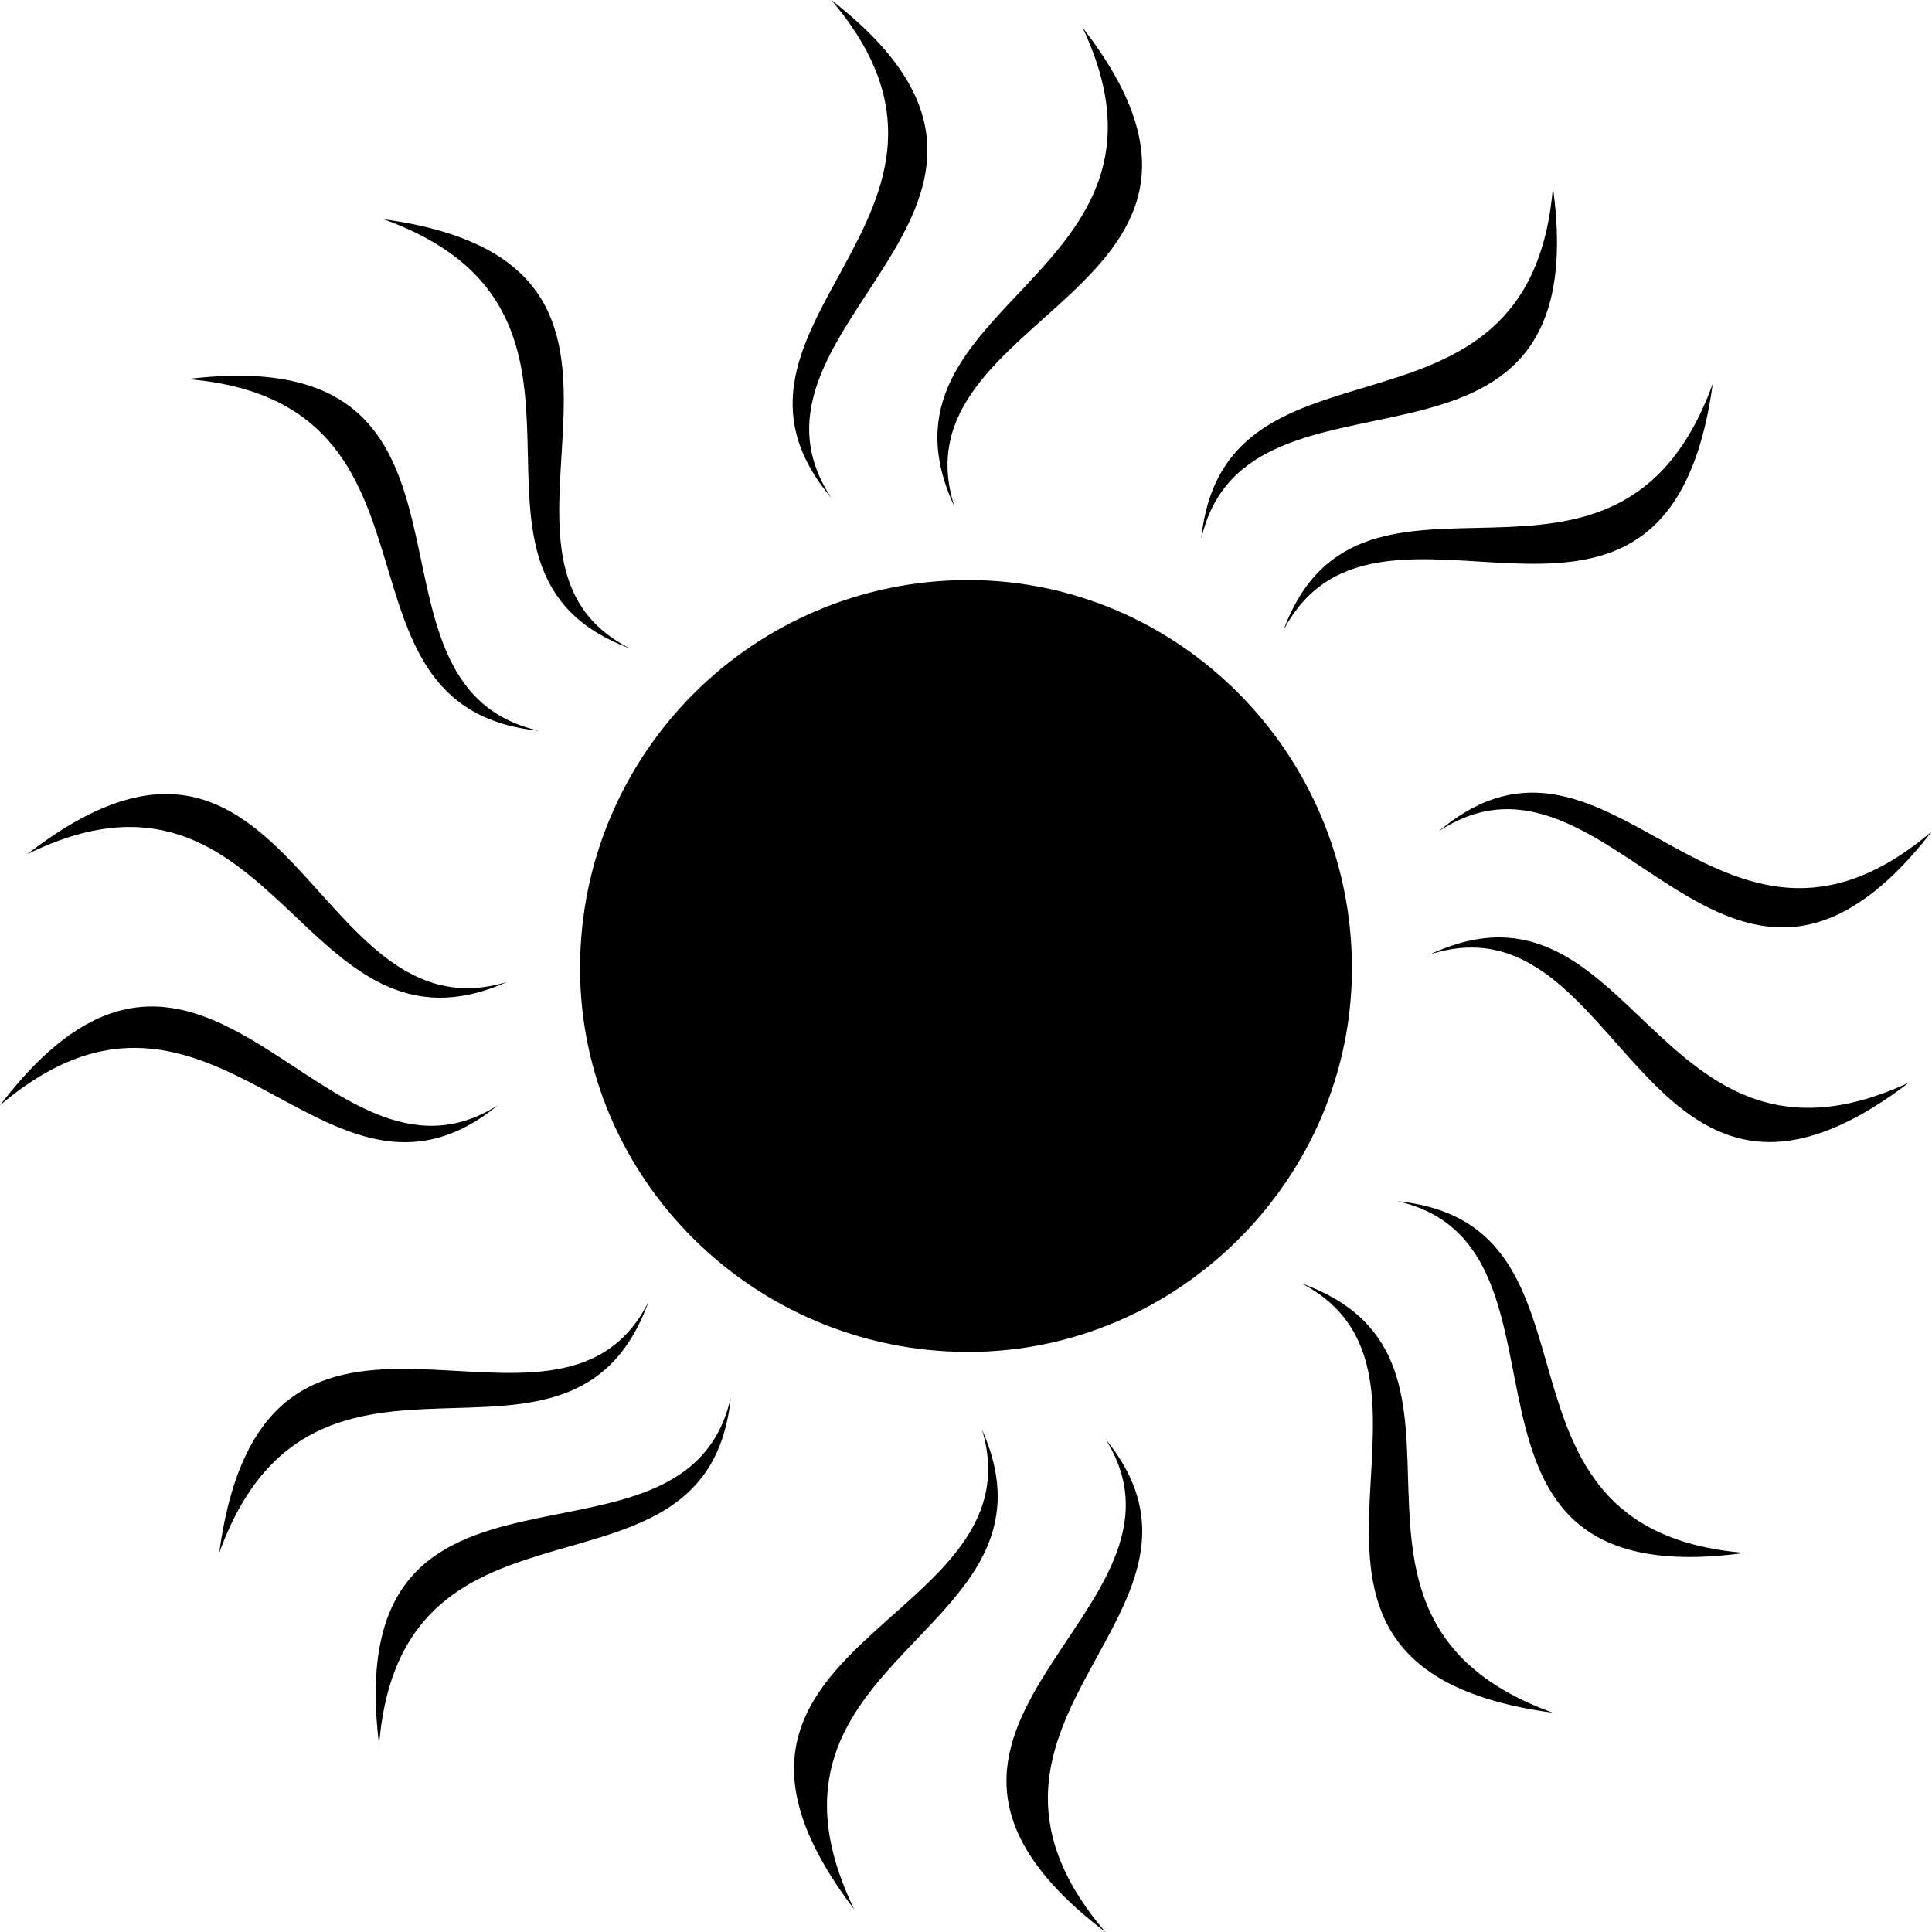
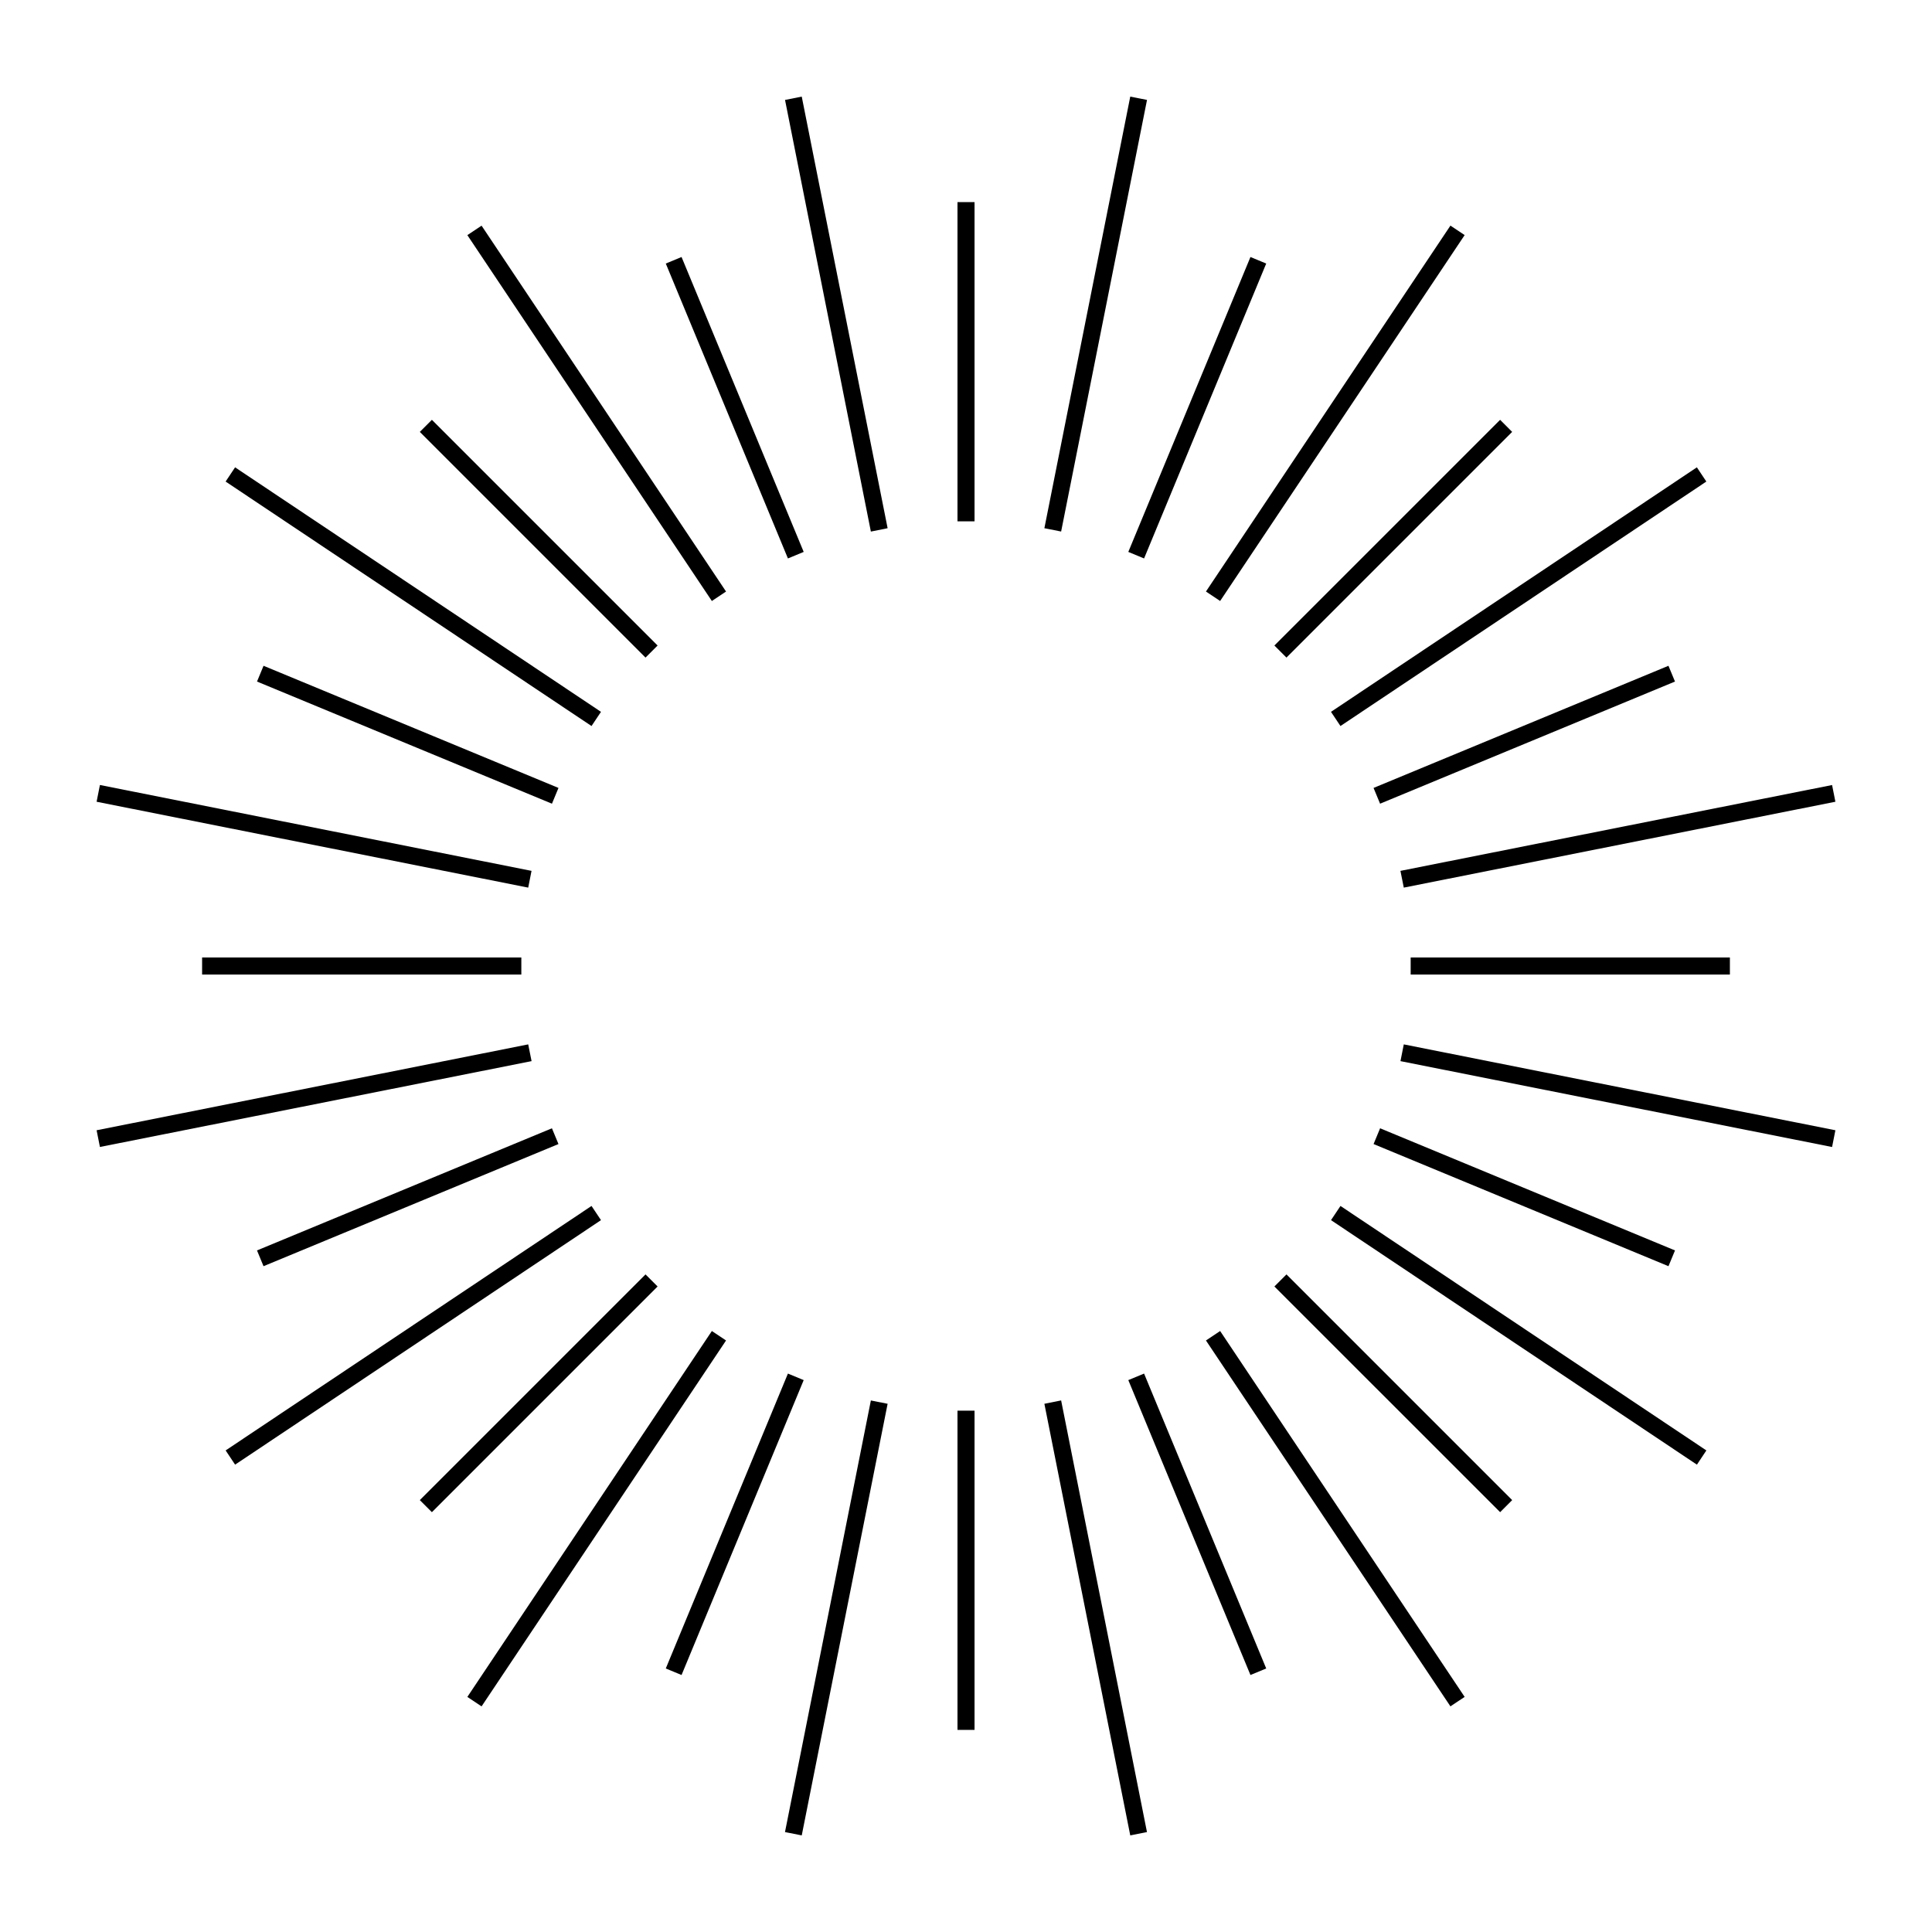
- <svg xmlns="http://www.w3.org/2000/svg" xml:space="preserve" version="1.1" style="shape-rendering:geometricPrecision;text-rendering:geometricPrecision;image-rendering:optimizeQuality;" viewBox="0 0 423 423" x="0px" y="0px" fill-rule="evenodd" clip-rule="evenodd">
-   <g>
-     <path class="fil0" d="M182 109c-25,-38 58,-64 0,-109 40,47 -32,71 0,109z" />
-     <path class="fil0" d="M209 111c-14,-43 73,-47 28,-105 26,55 -49,60 -28,105z" />
-     <path class="fil0" d="M118 160c-44,-10 -4,-86 -77,-77 61,5 28,72 77,77z" />
-     <path class="fil0" d="M138 142c-40,-20 19,-84 -54,-94 58,21 8,77 54,94z" />
-     <path class="fil0" d="M109 242c-38,24 -64,-59 -109,0 47,-40 71,31 109,0z" />
-     <path class="fil0" d="M111 215c-43,13 -47,-73 -105,-28 55,-27 60,48 105,28z" />
-     <path class="fil0" d="M160 306c-10,44 -86,3 -77,76 5,-61 72,-27 77,-76z" />
-     <path class="fil0" d="M142 285c-20,40 -84,-19 -94,55 21,-58 77,-8 94,-55z" />
-     <path class="fil0" d="M242 315c24,38 -59,63 0,108 -40,-47 31,-70 0,-108z" />
-     <path class="fil0" d="M215 313c13,43 -73,46 -28,105 -27,-56 48,-60 28,-105z" />
-     <path class="fil0" d="M306 263c44,10 3,87 76,77 -61,-5 -27,-72 -76,-77z" />
-     <path class="fil0" d="M285 281c40,21 -19,84 55,94 -58,-21 -8,-77 -55,-94z" />
-     <path class="fil0" d="M315 182c38,-25 63,58 108,0 -47,40 -70,-32 -108,0z" />
-     <path class="fil0" d="M313 209c43,-14 46,73 105,28 -56,26 -60,-49 -105,-28z" />
-     <path class="fil0" d="M263 118c10,-44 87,-4 77,-77 -5,61 -72,28 -77,77z" />
-     <path class="fil0" d="M281 138c21,-40 84,19 94,-54 -21,58 -77,8 -94,54z" />
-     <path class="fil0" d="M212 127c46,0 84,38 84,85 0,46 -38,84 -84,84 -47,0 -85,-38 -85,-84 0,-47 38,-85 85,-85z" />
-   </g>
+ <svg xmlns="http://www.w3.org/2000/svg" viewBox="0 0 100 100" x="0px" y="0px">
+   <path d="m 41.498 5 l -.865 .172 l 4.443 22.342 l .867 -.174 L 41.498 5 Z" fill-rule="evenodd" overflow="visible" />
+   <path d="M 58.502 5 L 54.057 27.34 L 54.924 27.512 L 59.369 5.172 L 58.502 5 Z" fill-rule="evenodd" overflow="visible" />
+   <path d="m 49.559 10.461 l 0 16.523 l .883 0 l 0 -16.523 l -.883 0 z" fill-rule="evenodd" overflow="visible" />
+   <path d="m 75.074 11.678 l -12.654 18.939 l .734 .49 l 12.656 -18.939 l -.736 -.49 z" fill-rule="evenodd" overflow="visible" />
+   <path d="m 24.926 11.68 l -.736 .49 l 12.656 18.938 l .734 -.49 l -12.654 -18.938 z" fill-rule="evenodd" overflow="visible" />
+   <path d="m 35.277 13.303 l -.816 .338 l 6.322 15.264 l .816 -.338 l -6.322 -15.264 z" fill-rule="evenodd" overflow="visible" />
+   <path d="m 64.723 13.303 l -6.322 15.264 l .816 .338 l 6.322 -15.264 l -.816 -.338 z" fill-rule="evenodd" overflow="visible" />
+   <path d="m 22.355 21.73 l -.625 .625 l 11.682 11.682 l .625 -.625 l -11.682 -11.682 z" fill-rule="evenodd" overflow="visible" />
+   <path d="m 77.646 21.73 l -11.684 11.682 l .625 .625 l 11.682 -11.682 l -.623 -.625 z" fill-rule="evenodd" overflow="visible" />
+   <path d="m 12.168 24.189 l -.49 .736 l 18.939 12.654 l .49 -.734 l -18.939 -12.656 z" fill-rule="evenodd" overflow="visible" />
+   <path d="m 87.83 24.189 l -18.938 12.656 l .49 .734 l 18.938 -12.654 l -.49 -.736 z" fill-rule="evenodd" overflow="visible" />
+   <path d="m 13.641 34.461 l -.338 .816 l 15.266 6.322 l .338 -.816 l -15.266 -6.322 z" fill-rule="evenodd" overflow="visible" />
+   <path d="m 86.359 34.461 l -15.264 6.322 l .338 .816 l 15.264 -6.322 l -.338 -.816 z" fill-rule="evenodd" overflow="visible" />
+   <path d="M 5.172 40.631 L 5 41.498 L 27.34 45.943 L 27.512 45.076 L 5.172 40.631 Z" fill-rule="evenodd" overflow="visible" />
+   <path d="m 94.828 40.633 l -22.342 4.443 l .174 .867 L 95 41.498 L 94.828 40.633 Z" fill-rule="evenodd" overflow="visible" />
+   <path d="m 10.461 49.559 l 0 .883 l 16.523 0 l 0 -.883 l -16.523 0 z" fill-rule="evenodd" overflow="visible" />
+   <path d="m 73.016 49.559 l 0 .883 l 16.523 0 l 0 -.883 l -16.523 0 z" fill-rule="evenodd" overflow="visible" />
+   <path d="M 27.34 54.057 L 5 58.502 l .172 .865 l 22.342 -4.443 l -.174 -.867 z" fill-rule="evenodd" overflow="visible" />
+   <path d="M 72.66 54.057 L 72.488 54.924 L 94.828 59.369 L 95 58.502 L 72.66 54.057 Z" fill-rule="evenodd" overflow="visible" />
+   <path d="m 28.568 58.4 l -15.266 6.322 l .338 .816 l 15.266 -6.322 l -.338 -.816 z" fill-rule="evenodd" overflow="visible" />
+   <path d="m 71.434 58.4 l -.338 .816 l 15.264 6.322 l .338 -.816 l -15.264 -6.322 z" fill-rule="evenodd" overflow="visible" />
+   <path d="m 30.617 62.42 l -18.938 12.654 l .49 .736 l 18.938 -12.656 l -.49 -.734 z" fill-rule="evenodd" overflow="visible" />
+   <path d="m 69.383 62.42 l -.49 .734 l 18.939 12.656 l .49 -.736 l -18.939 -12.654 z" fill-rule="evenodd" overflow="visible" />
+   <path d="m 33.412 65.963 l -11.682 11.682 l .625 .625 l 11.682 -11.682 l -.625 -.625 z" fill-rule="evenodd" overflow="visible" />
+   <path d="m 66.588 65.963 l -.625 .625 l 11.684 11.682 l .623 -.625 l -11.682 -11.682 z" fill-rule="evenodd" overflow="visible" />
+   <path d="m 36.846 68.893 l -12.656 18.939 l .736 .49 l 12.654 -18.939 l -.734 -.49 z" fill-rule="evenodd" overflow="visible" />
+   <path d="m 63.154 68.893 l -.734 .49 l 12.654 18.938 l .736 -.49 l -12.656 -18.938 z" fill-rule="evenodd" overflow="visible" />
+   <path d="m 40.783 71.096 l -6.322 15.264 l .816 .338 l 6.322 -15.264 l -.816 -.338 z" fill-rule="evenodd" overflow="visible" />
+   <path d="m 59.217 71.096 l -.816 .338 l 6.322 15.264 l .816 -.338 l -6.322 -15.264 z" fill-rule="evenodd" overflow="visible" />
+   <path d="M 54.924 72.486 L 54.057 72.66 L 58.502 95 L 59.367 94.828 L 54.924 72.486 Z" fill-rule="evenodd" overflow="visible" />
+   <path d="M 45.076 72.488 L 40.631 94.828 L 41.498 95 L 45.943 72.66 L 45.076 72.488 Z" fill-rule="evenodd" overflow="visible" />
+   <path d="m 49.559 73.016 l 0 16.523 l .883 0 l 0 -16.523 l -.883 0 z" fill-rule="evenodd" overflow="visible" />
</svg>
